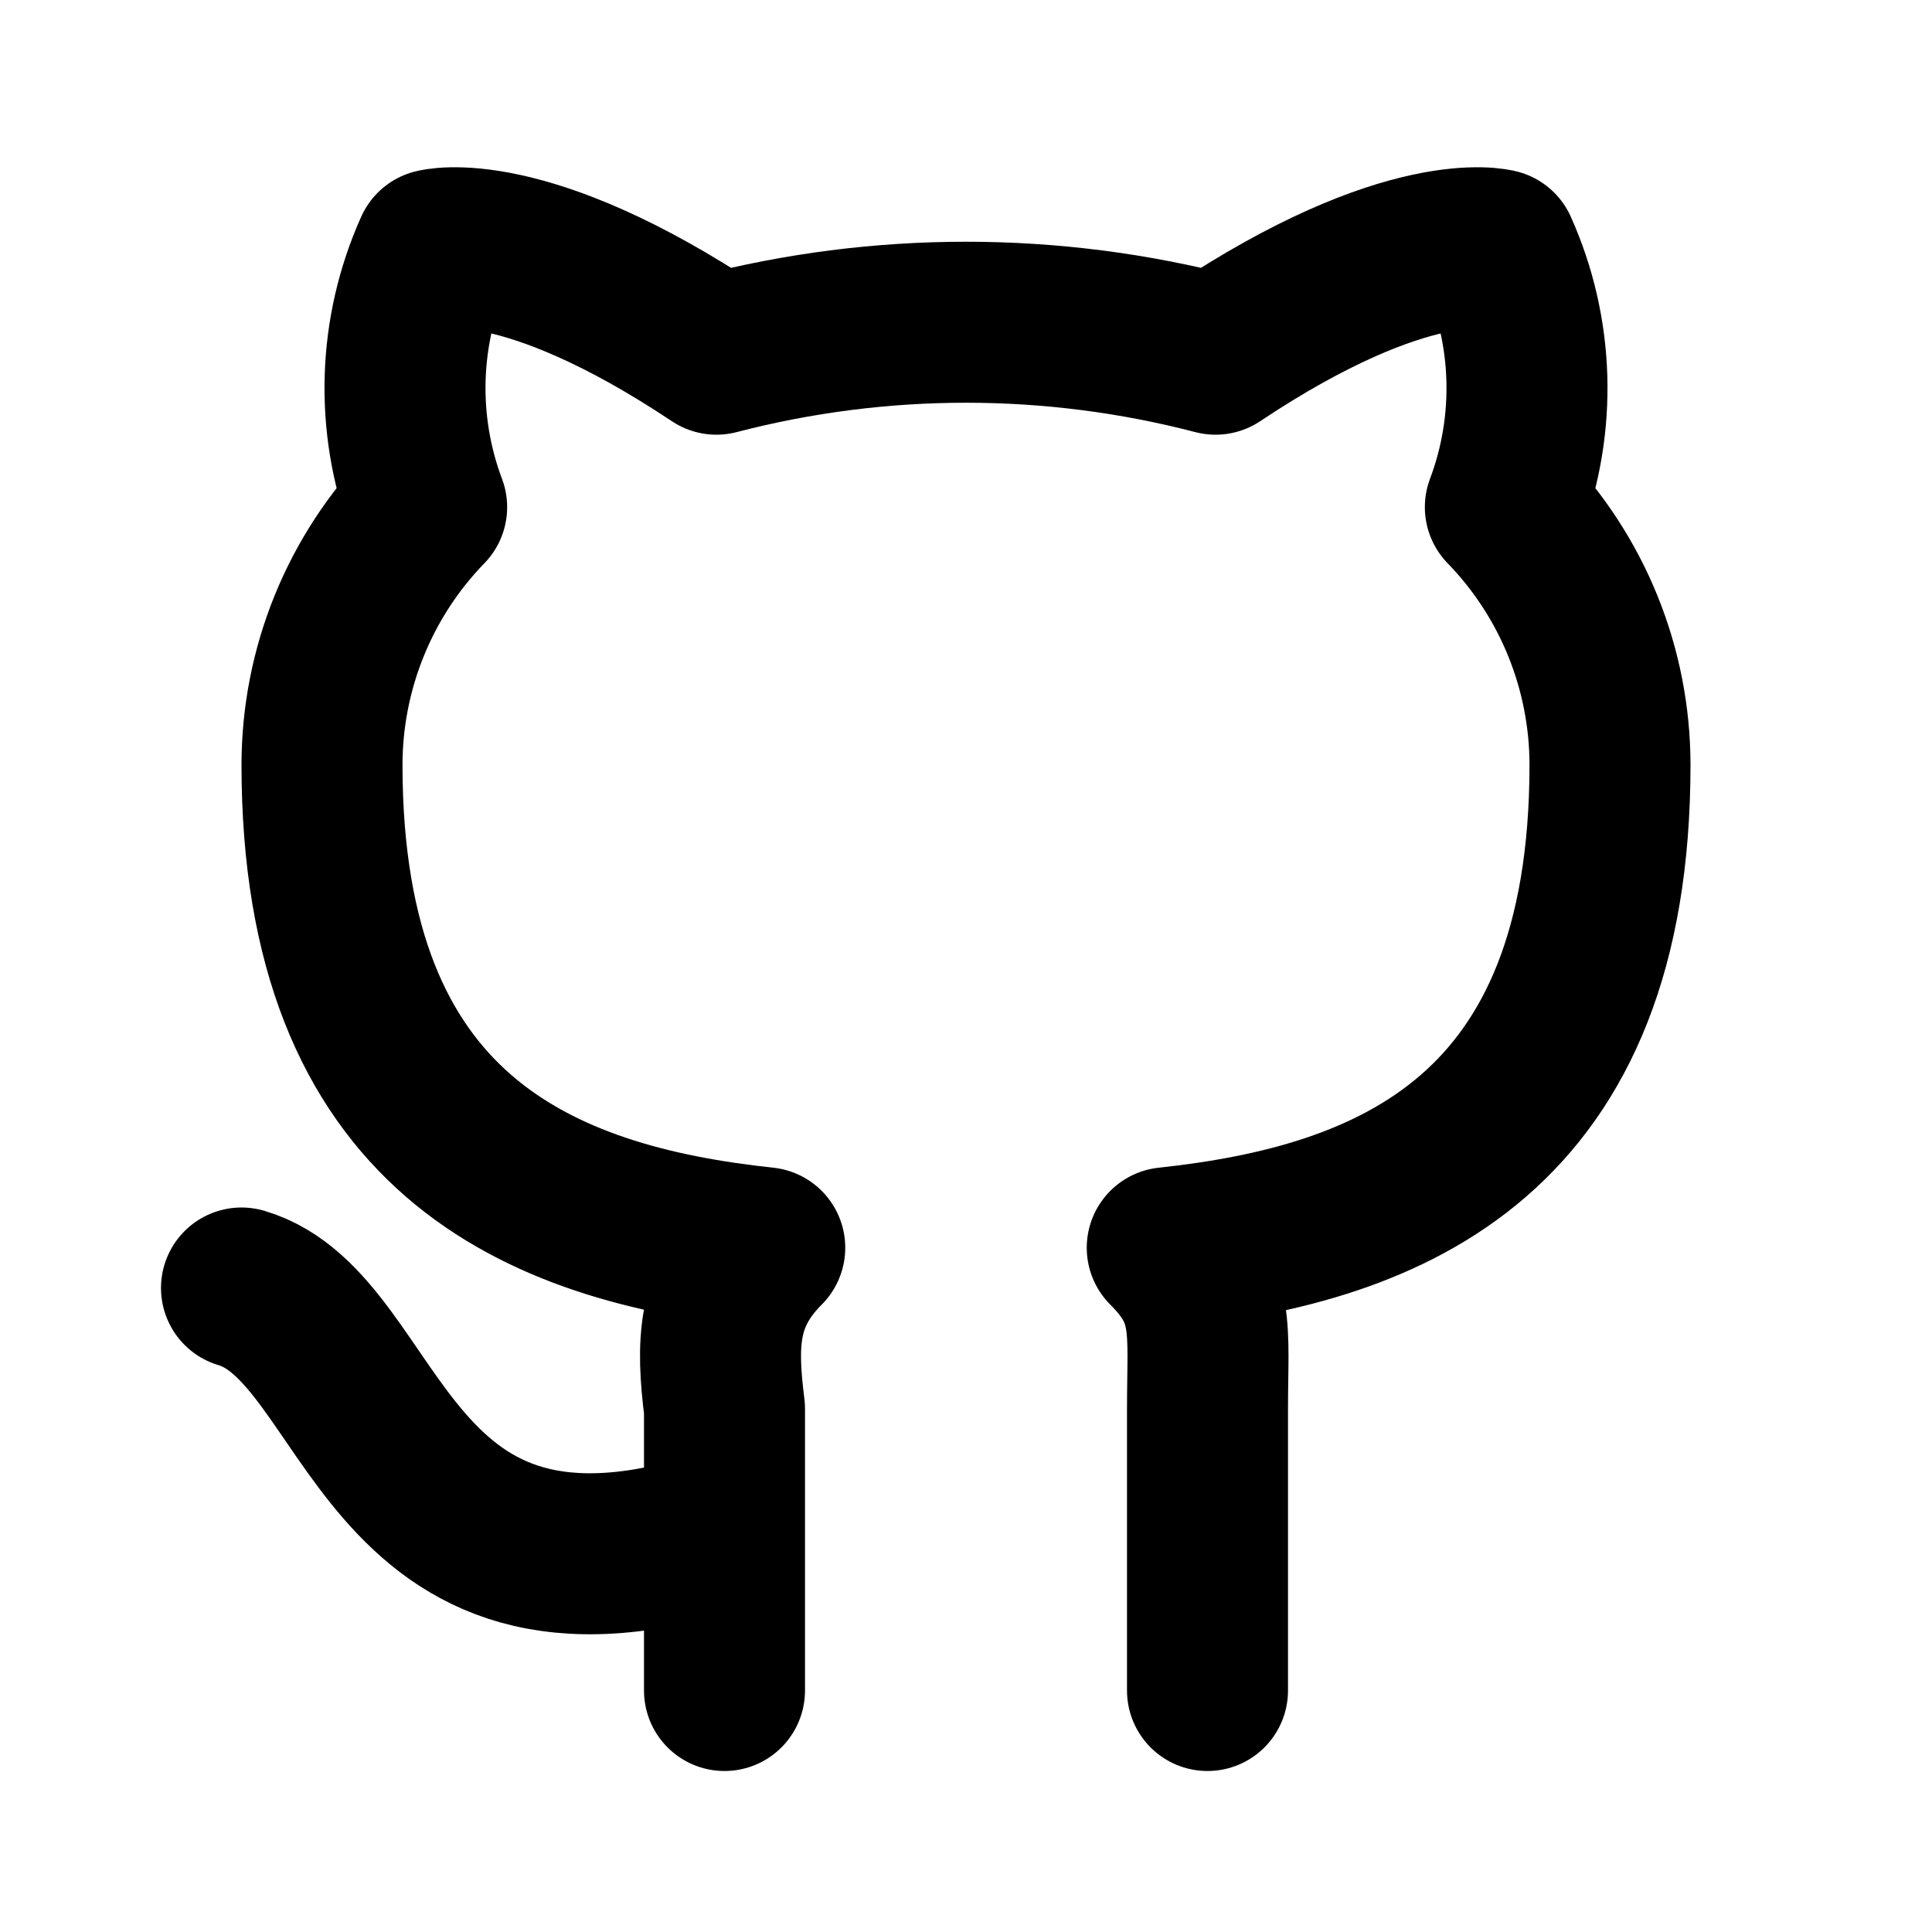
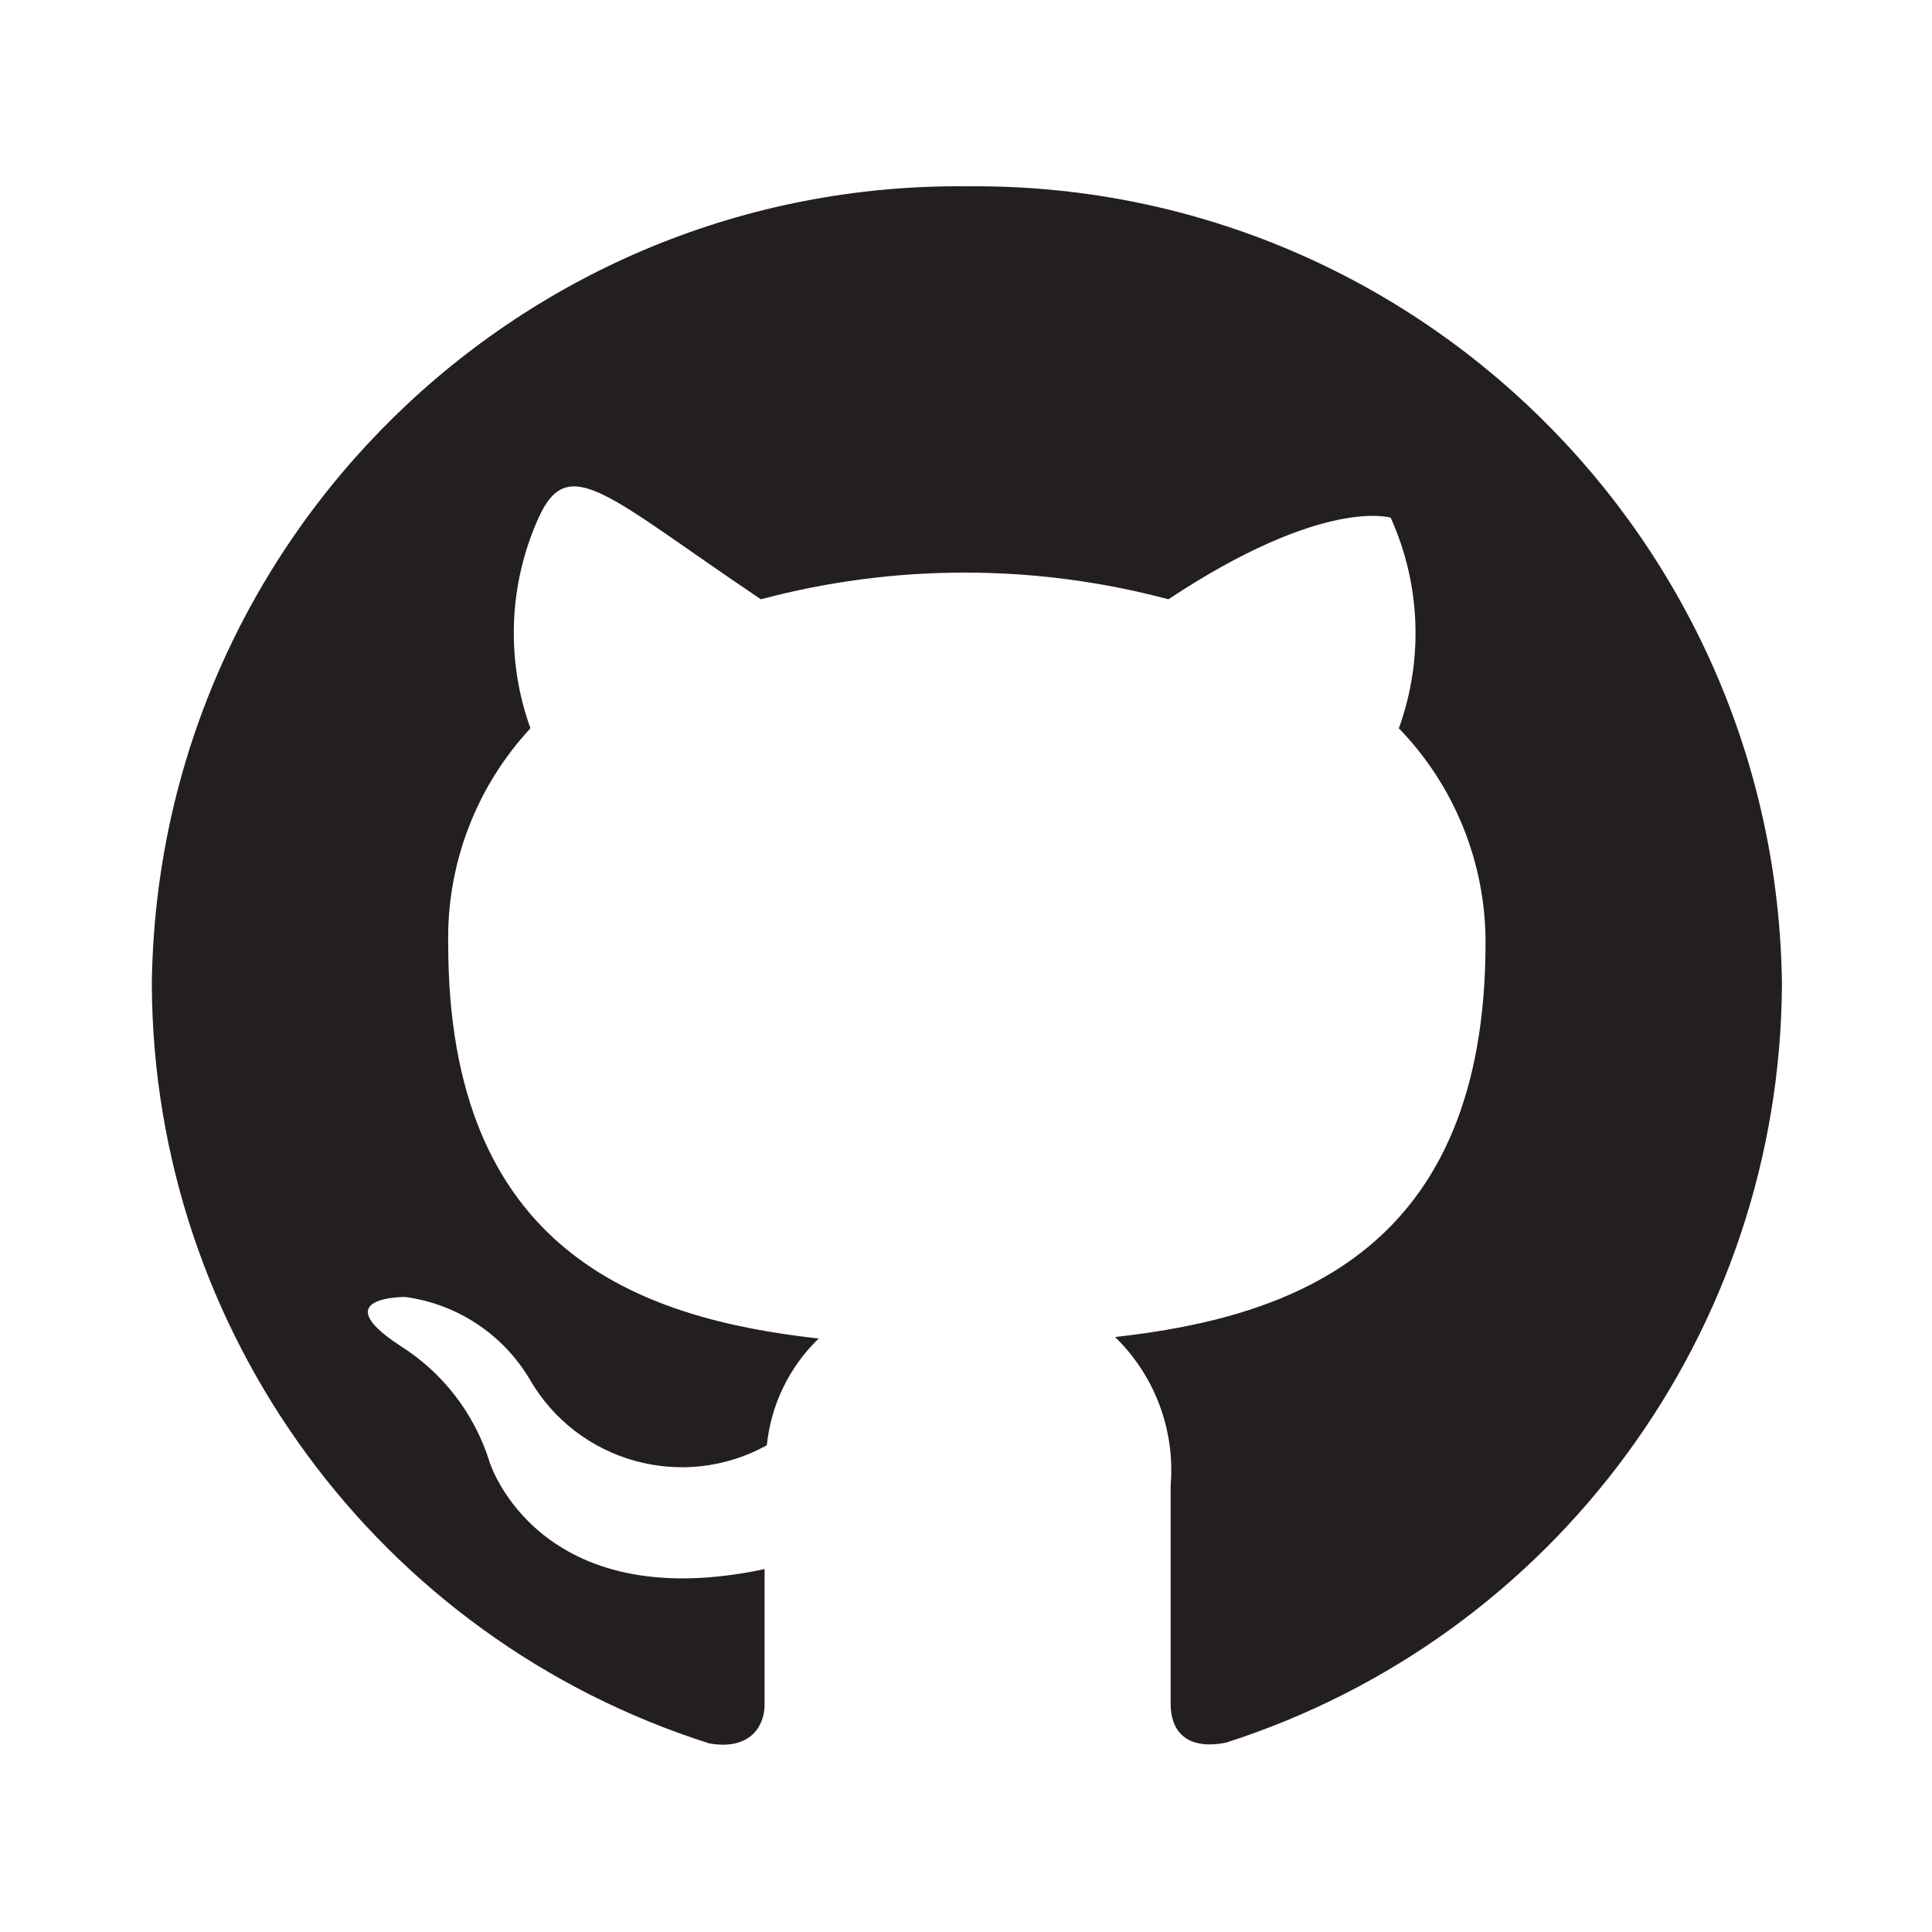
- <svg xmlns="http://www.w3.org/2000/svg" class="icon icon-tabler icon-tabler-brand-github" width="24" height="24" viewBox="0 0 24 24" stroke-width="2" stroke="currentColor" fill="none" stroke-linecap="round" stroke-linejoin="round">
-   <path stroke="none" d="M0 0h24v24H0z" fill="none" />
-   <path d="M9 19c-4.3 1.4 -4.3 -2.5 -6 -3m12 5v-3.5c0 -1 .1 -1.4 -.5 -2c2.8 -.3 5.5 -1.4 5.5 -6a4.6 4.6 0 0 0 -1.3 -3.2a4.2 4.2 0 0 0 -.1 -3.2s-1.1 -.3 -3.5 1.3a12.3 12.3 0 0 0 -6.2 0c-2.4 -1.6 -3.5 -1.3 -3.5 -1.3a4.2 4.2 0 0 0 -.1 3.2a4.6 4.6 0 0 0 -1.3 3.2c0 4.6 2.7 5.7 5.5 6c-.6 .6 -.6 1.2 -.5 2v3.5" />
+ <svg xmlns="http://www.w3.org/2000/svg" t="1706662022006" class="icon" viewBox="0 0 1024 1024" version="1.1" p-id="4198" width="200" height="200">
+   <path d="M512.465 98.744c-236.05-2.401-429.41 187.034-431.998 423.242 0.894 183.912 120.176 346.283 295.332 402.018 21.6 3.93 29.451-9.04 29.451-20.436v-71.916c-120.17 25.545-145.7-56.59-145.7-56.59a112.364 112.364 0 0 0-47.914-62.089c-39.272-25.937 3.141-25.545 3.141-25.545a90.702 90.702 0 0 1 65.978 43.624c25.358 43.993 81.26 59.548 125.678 34.976a91.569 91.569 0 0 1 27.487-56.59c-95.825-10.615-196.36-46.768-196.36-209.067a163.13 163.13 0 0 1 43.591-114.358 148.652 148.652 0 0 1 4.32-111.609c15.896-35.223 36.525-11.397 117.815 43.229a419.24 419.24 0 0 1 216.002 0c82.471-54.626 117.82-43.229 117.82-43.229a148.657 148.657 0 0 1 4.32 111.61 163.145 163.145 0 0 1 45.945 113.57c0 162.695-101.321 198.458-196.36 209.067a98.273 98.273 0 0 1 29.452 78.594v115.933c0 13.752 7.856 24.756 29.457 20.43 174.63-56.071 293.466-218.106 294.545-401.622C941.878 285.778 748.52 96.343 512.465 98.744" fill="#231F20" p-id="4199" />
</svg>
